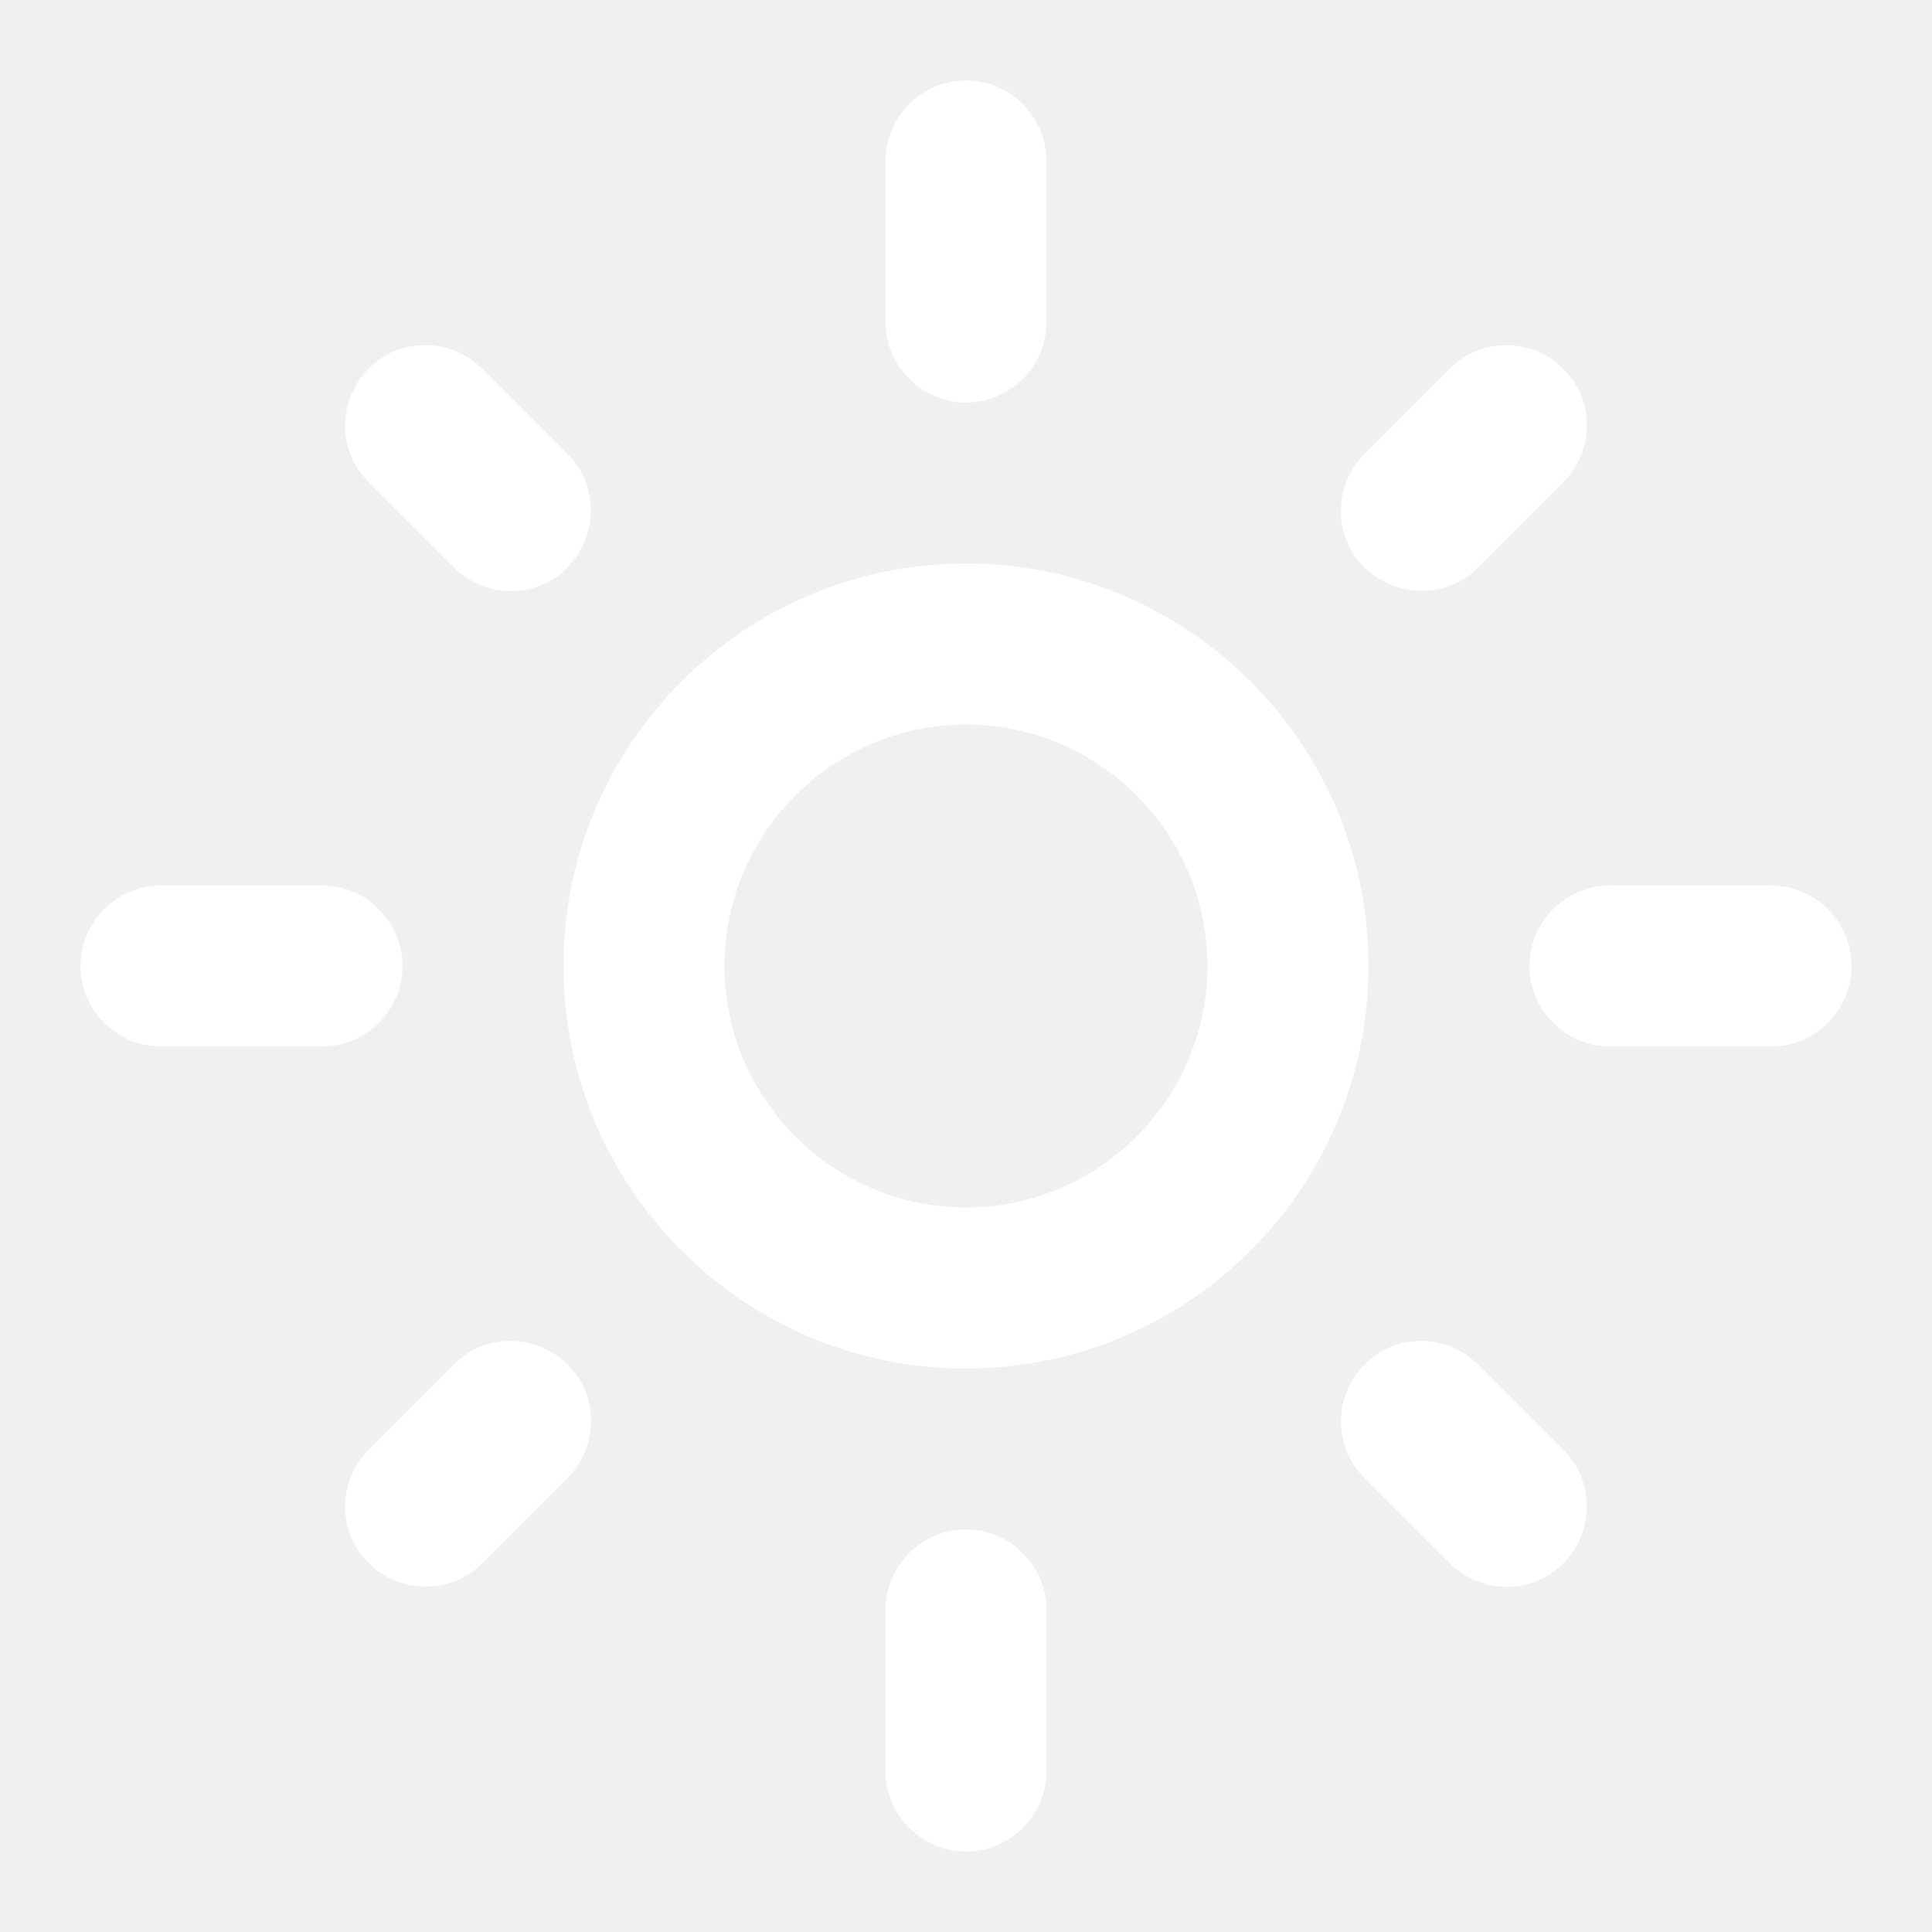
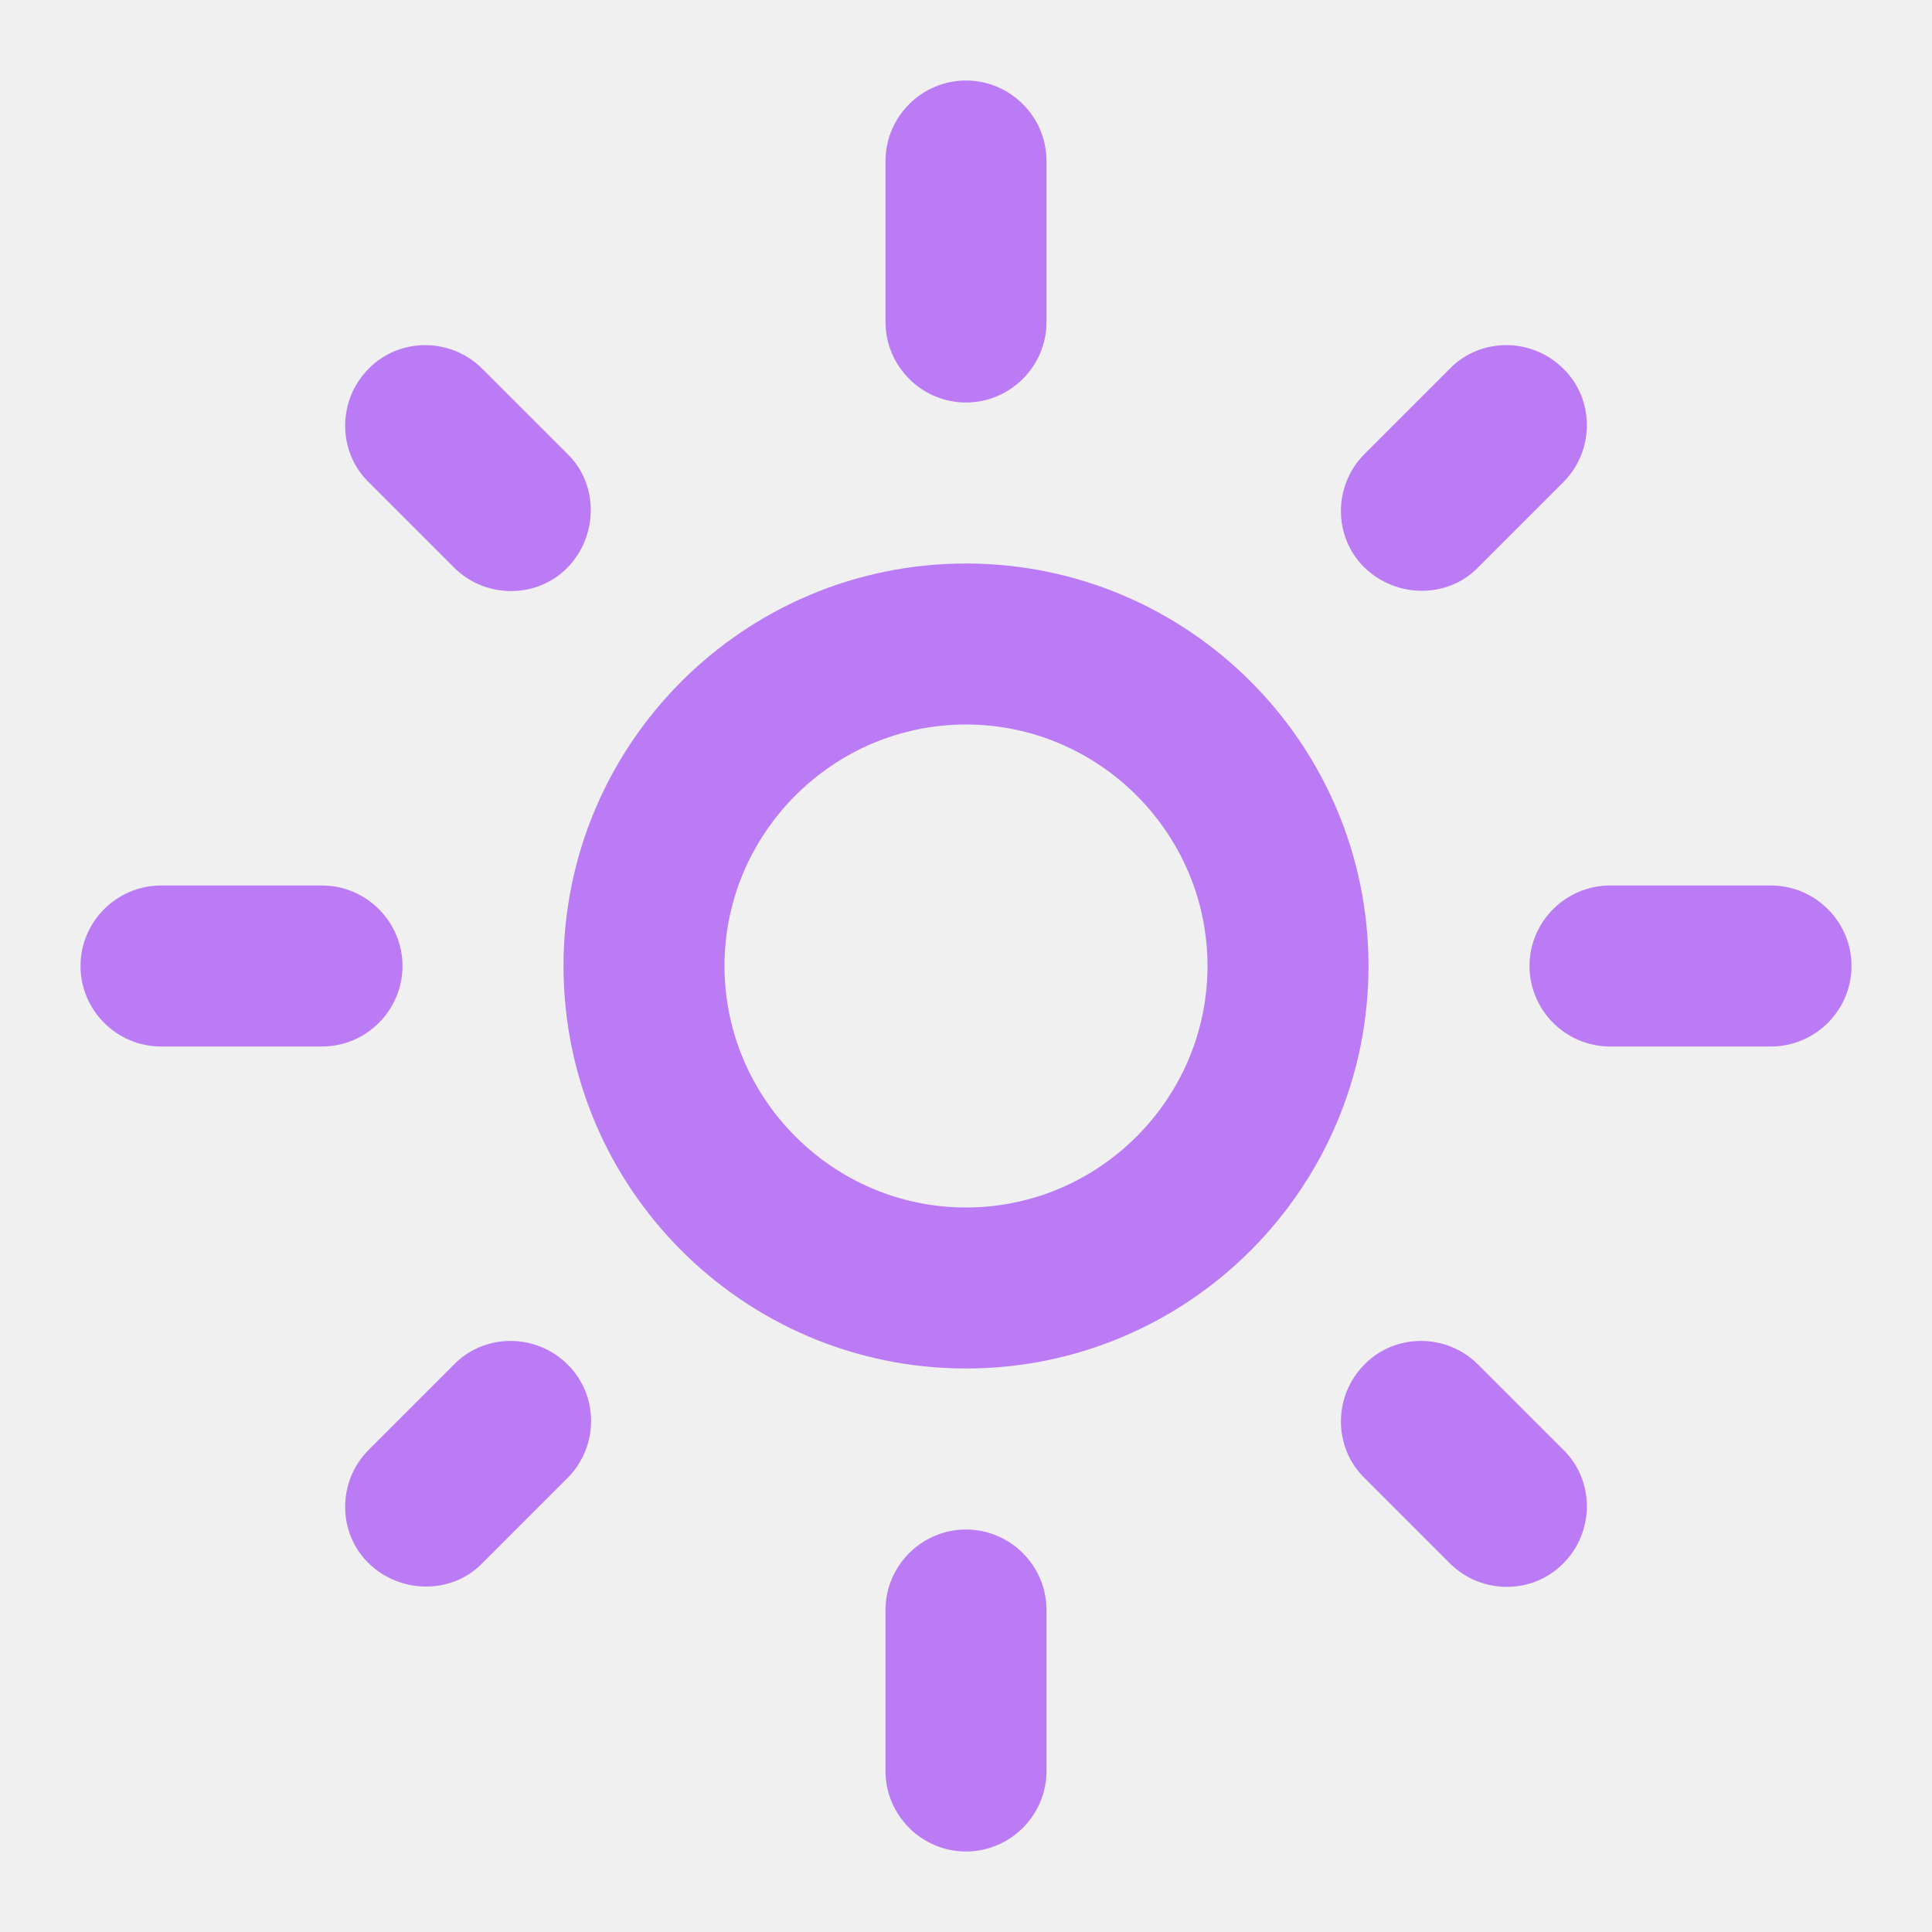
<svg xmlns="http://www.w3.org/2000/svg" version="1.0" viewBox="0 0 24 24" width="24" height="24">
-   <path fill="white" d="M12,9c1.65,0,3,1.35,3,3s-1.35,3-3,3s-3-1.35-3-3S10.35,9,12,9 M12,7c-2.76,0-5,2.24-5,5s2.24,5,5,5s5-2.24,5-5 S14.76,7,12,7L12,7z M2,13l2,0c0.55,0,1-0.45,1-1s-0.45-1-1-1l-2,0c-0.55,0-1,0.45-1,1S1.45,13,2,13z M20,13l2,0c0.55,0,1-0.45,1-1 s-0.45-1-1-1l-2,0c-0.55,0-1,0.45-1,1S19.45,13,20,13z M11,2v2c0,0.55,0.45,1,1,1s1-0.45,1-1V2c0-0.55-0.45-1-1-1S11,1.45,11,2z M11,20v2c0,0.55,0.45,1,1,1s1-0.45,1-1v-2c0-0.55-0.45-1-1-1C11.45,19,11,19.45,11,20z M5.99,4.58c-0.39-0.39-1.03-0.39-1.41,0 c-0.39,0.39-0.39,1.03,0,1.41l1.06,1.06c0.39,0.39,1.03,0.39,1.41,0s0.39-1.03,0-1.41L5.99,4.58z M18.36,16.95 c-0.39-0.39-1.03-0.39-1.41,0c-0.39,0.39-0.39,1.03,0,1.41l1.06,1.06c0.39,0.39,1.03,0.39,1.41,0c0.39-0.39,0.39-1.03,0-1.41 L18.36,16.95z M19.42,5.99c0.39-0.39,0.39-1.03,0-1.41c-0.39-0.39-1.03-0.39-1.41,0l-1.06,1.06c-0.39,0.39-0.39,1.03,0,1.41 s1.03,0.39,1.41,0L19.42,5.99z M7.05,18.36c0.39-0.39,0.39-1.03,0-1.41c-0.39-0.39-1.03-0.39-1.41,0l-1.06,1.06 c-0.39,0.39-0.39,1.03,0,1.41s1.03,0.39,1.41,0L7.05,18.36z" />
+   <path fill="#ba7bf4" d="M12,9c1.65,0,3,1.35,3,3s-1.35,3-3,3s-3-1.35-3-3S10.35,9,12,9 M12,7c-2.76,0-5,2.24-5,5s2.24,5,5,5s5-2.24,5-5 S14.76,7,12,7L12,7z M2,13l2,0c0.55,0,1-0.45,1-1s-0.45-1-1-1l-2,0c-0.55,0-1,0.45-1,1S1.45,13,2,13z M20,13l2,0c0.55,0,1-0.45,1-1 s-0.45-1-1-1l-2,0c-0.55,0-1,0.45-1,1S19.45,13,20,13z M11,2v2c0,0.55,0.45,1,1,1s1-0.45,1-1V2c0-0.55-0.45-1-1-1S11,1.45,11,2z M11,20v2c0,0.55,0.45,1,1,1s1-0.45,1-1v-2c0-0.55-0.45-1-1-1C11.45,19,11,19.45,11,20z M5.99,4.58c-0.39-0.39-1.03-0.39-1.41,0 c-0.39,0.39-0.39,1.03,0,1.41l1.06,1.06c0.39,0.39,1.03,0.39,1.41,0s0.39-1.03,0-1.41L5.99,4.58z M18.36,16.95 c-0.39-0.39-1.03-0.39-1.41,0c-0.39,0.39-0.39,1.03,0,1.41l1.06,1.06c0.39,0.39,1.03,0.39,1.41,0c0.39-0.39,0.39-1.03,0-1.41 L18.36,16.95z M19.42,5.99c0.39-0.39,0.39-1.03,0-1.41c-0.39-0.39-1.03-0.39-1.41,0l-1.06,1.06c-0.39,0.39-0.39,1.03,0,1.41 s1.03,0.39,1.41,0L19.42,5.99z M7.05,18.36c0.39-0.39,0.39-1.03,0-1.41c-0.39-0.39-1.03-0.39-1.41,0l-1.06,1.06 c-0.39,0.39-0.39,1.03,0,1.41s1.03,0.39,1.41,0L7.05,18.36z" />
</svg>
